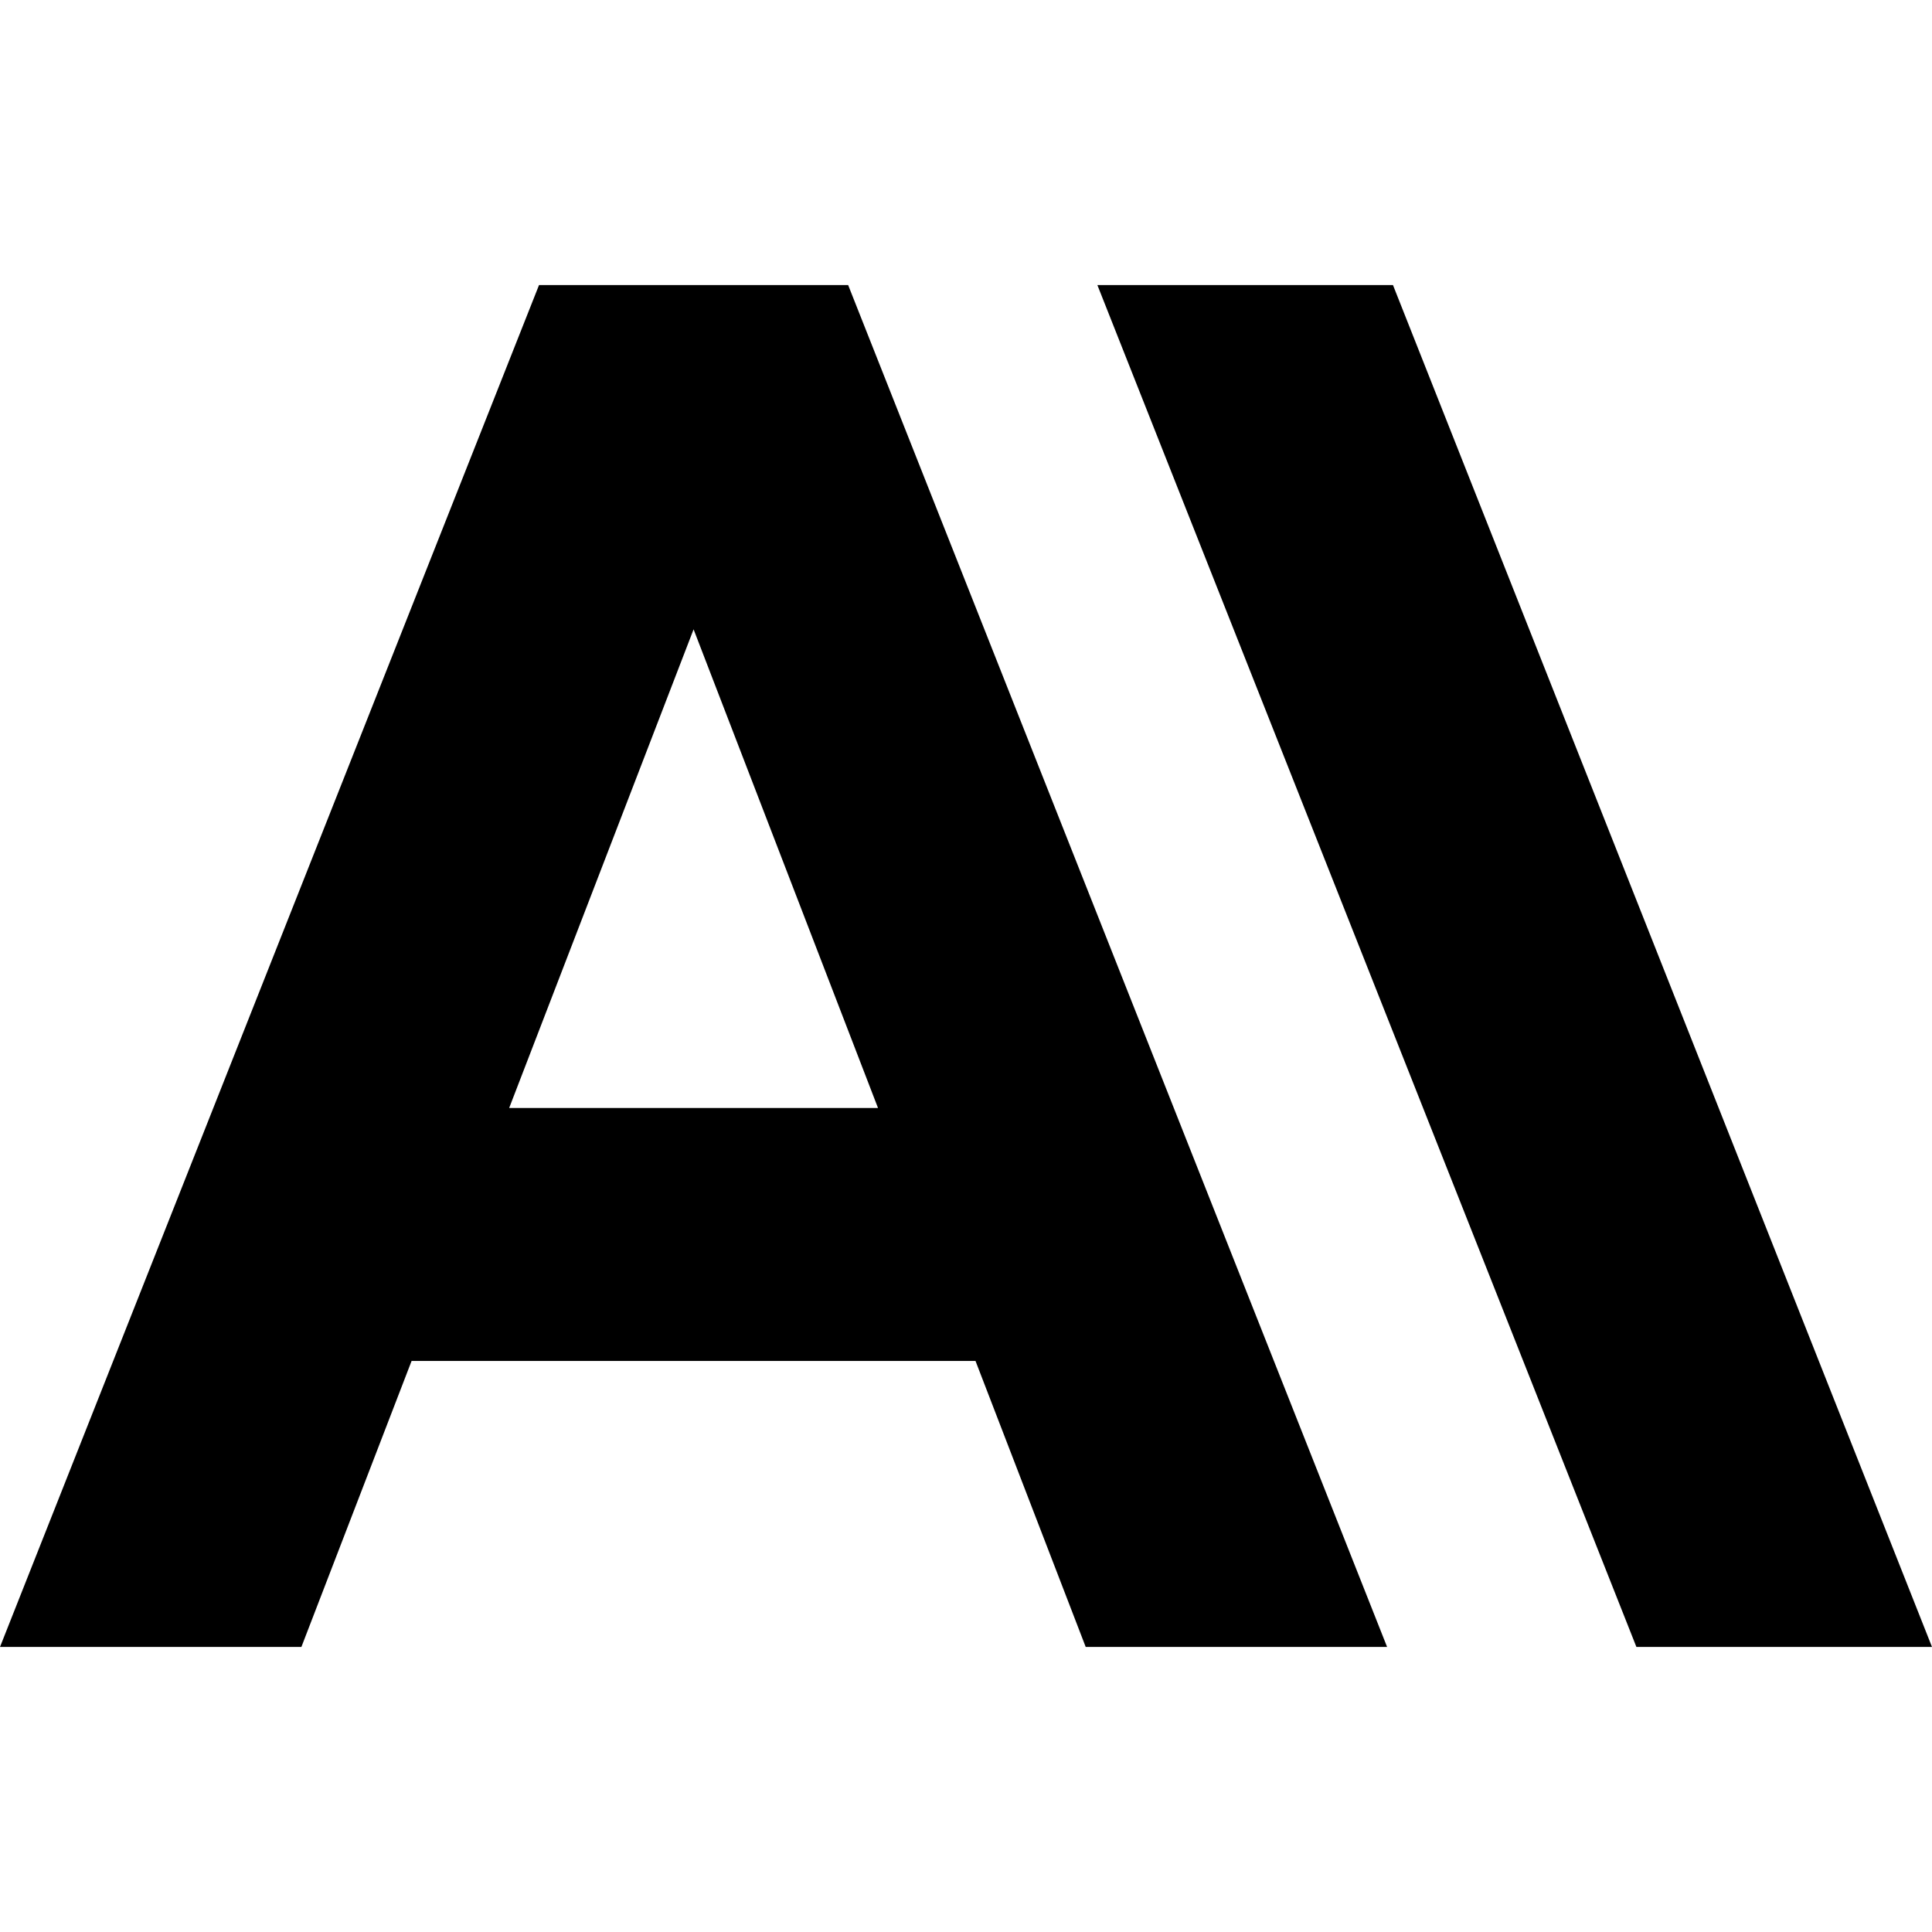
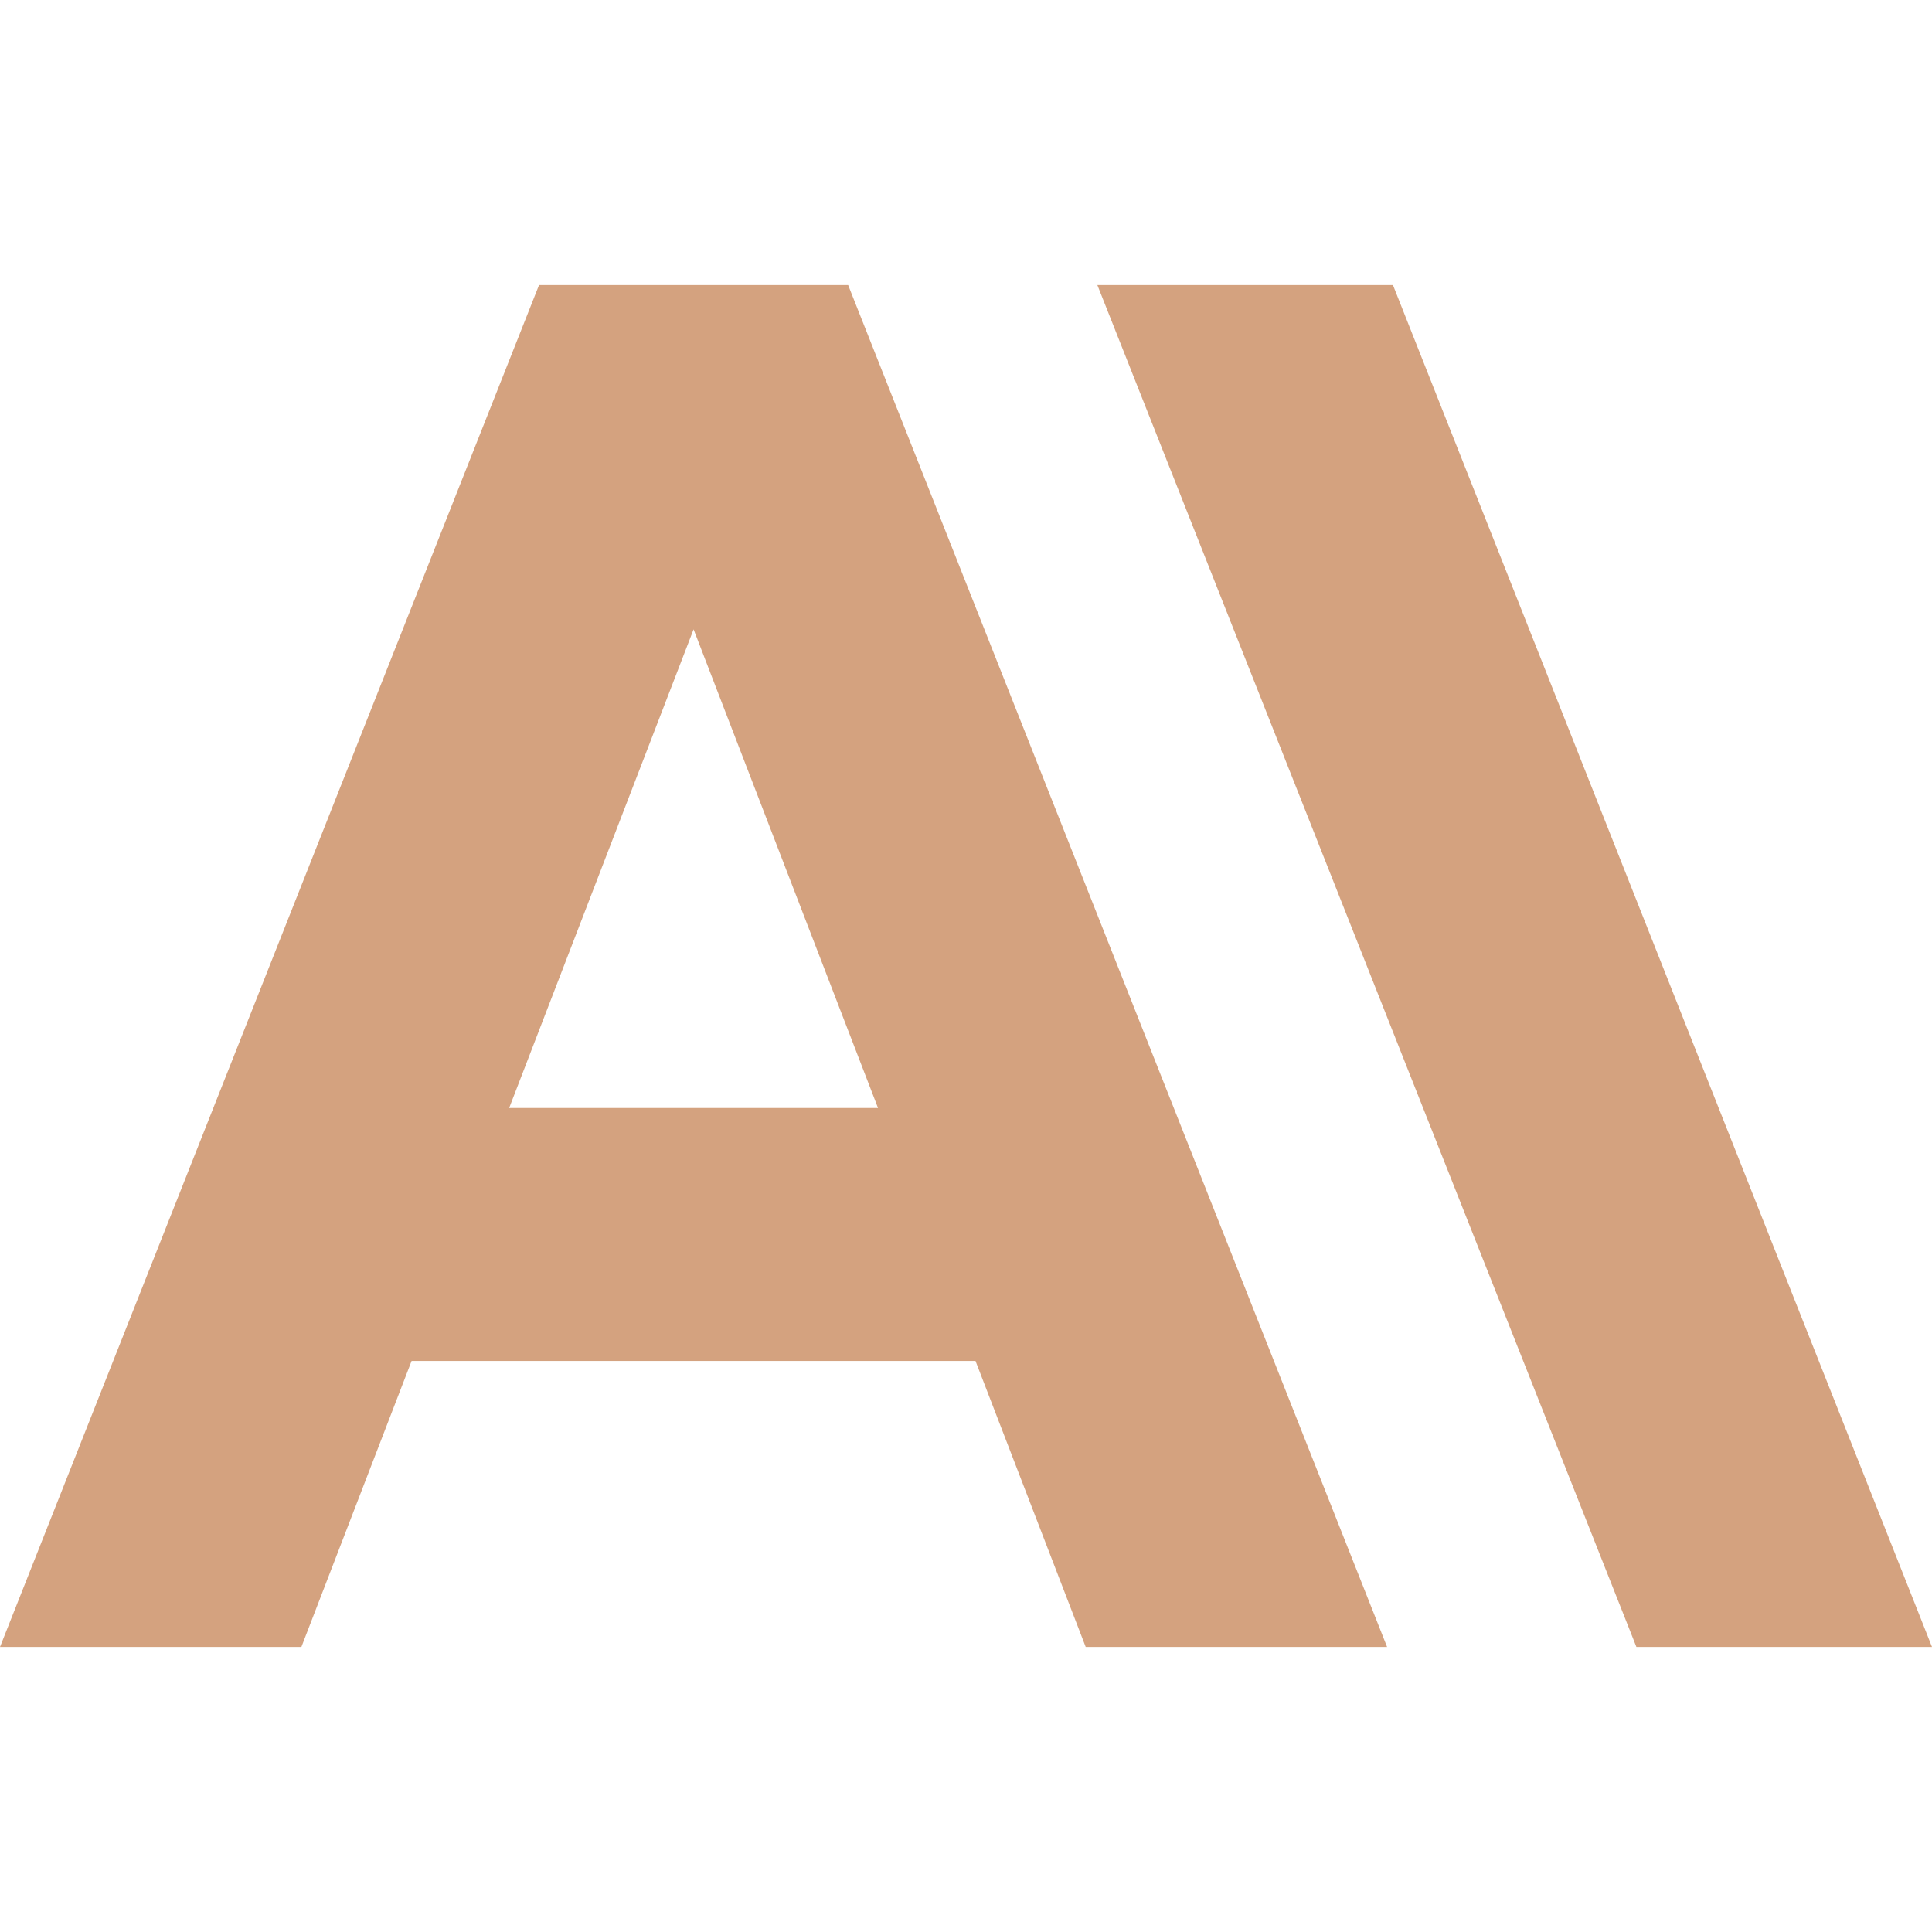
<svg xmlns="http://www.w3.org/2000/svg" role="img" viewBox="0 0 24 24">
-   <path d="M17.304 3.541h-3.672l6.696 16.918H24Zm-10.608 0L0 20.459h3.744l1.369-3.553h7.005l1.369 3.553h3.744L10.536 3.541Zm-.371 10.223 2.291-5.946 2.291 5.946Z" />
+   <path fill="#D4A27F" d="M17.304 3.541h-3.672l6.696 16.918H24Zm-10.608 0L0 20.459h3.744l1.369-3.553h7.005l1.369 3.553h3.744L10.536 3.541Zm-.371 10.223 2.291-5.946 2.291 5.946Z" />
</svg>
